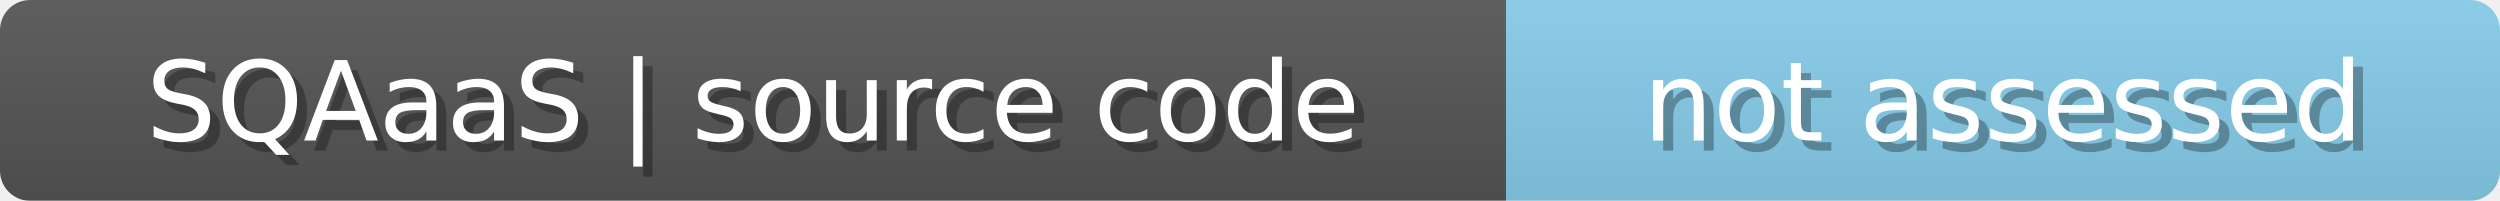
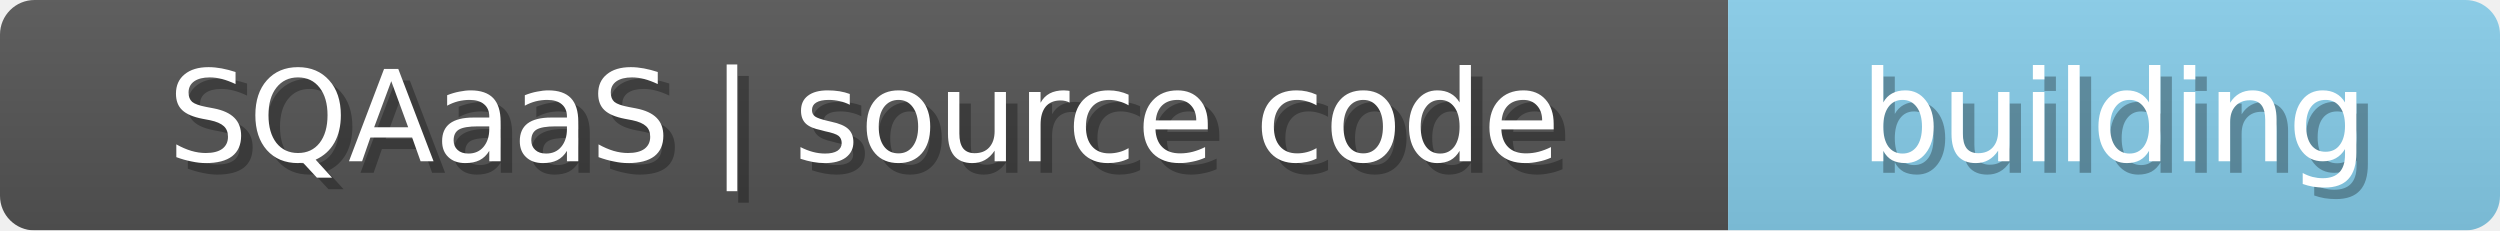
- <svg xmlns="http://www.w3.org/2000/svg" width="249" height="20">
+ <svg xmlns="http://www.w3.org/2000/svg" width="217" height="20">
  <linearGradient id="b" x2="0" y2="100%">
    <stop offset="0" stop-color="#bbb" stop-opacity=".1" />
    <stop offset="1" stop-opacity=".1" />
  </linearGradient>
-   <mask id="anybadge_39">
-     <rect width="249" height="20" rx="3" fill="#fff" />
+   <mask id="anybadge_40">
+     <rect width="217" height="20" rx="3" fill="#fff" />
  </mask>
-   <g mask="url(#anybadge_39)">
+   <g mask="url(#anybadge_40)">
    <path fill="#555" d="M0 0h150v20H0z" />
-     <path fill="#87CEEB" d="M150 0h99v20H150z" />
-     <path fill="url(#b)" d="M0 0h249v20H0z" />
+     <path fill="#87CEEB" d="M150 0h67v20H150z" />
+     <path fill="url(#b)" d="M0 0h217v20H0z" />
  </g>
  <g fill="#fff" text-anchor="middle" font-family="DejaVu Sans,Verdana,Geneva,sans-serif" font-size="11">
    <text x="76.0" y="15" fill="#010101" fill-opacity=".3">SQAaaS | source code</text>
    <text x="75.0" y="14">SQAaaS | source code</text>
  </g>
  <g fill="#fff" text-anchor="middle" font-family="DejaVu Sans,Verdana,Geneva,sans-serif" font-size="11">
-     <text x="200.5" y="15" fill="#010101" fill-opacity=".3">not assessed</text>
-     <text x="199.5" y="14">not assessed</text>
+     <text x="184.5" y="15" fill="#010101" fill-opacity=".3">building</text>
+     <text x="183.5" y="14">building</text>
  </g>
</svg>
